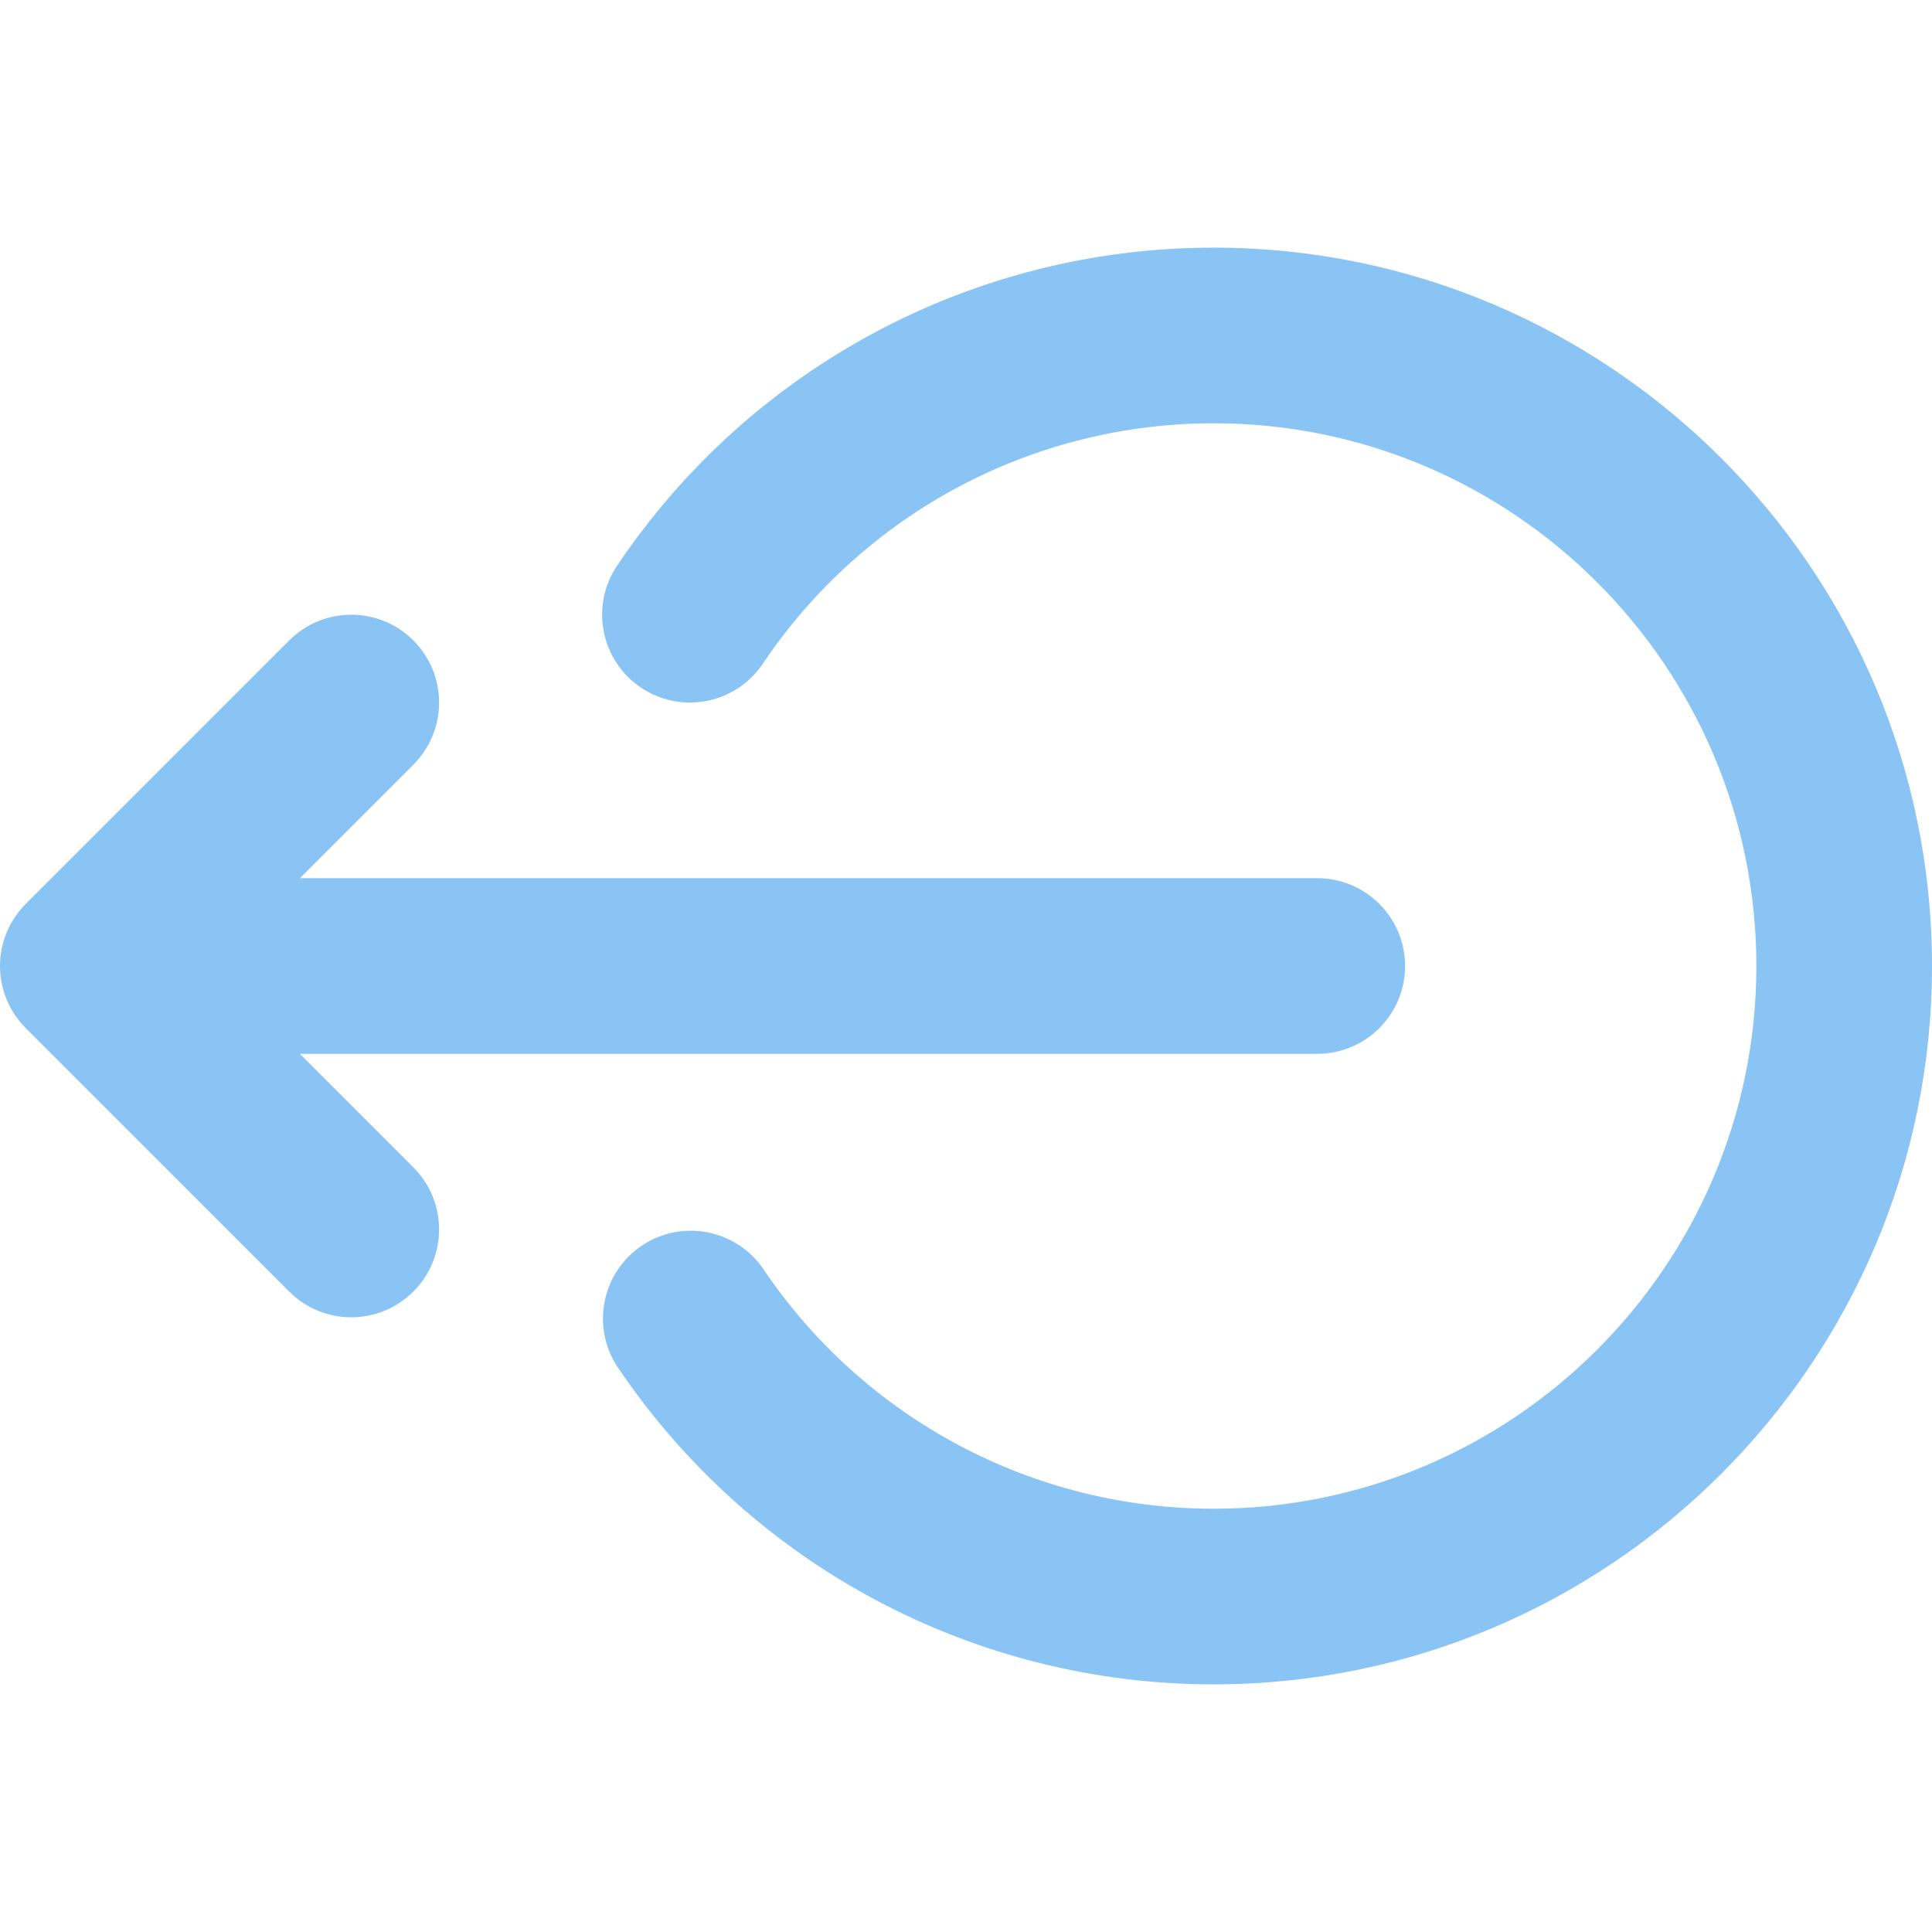
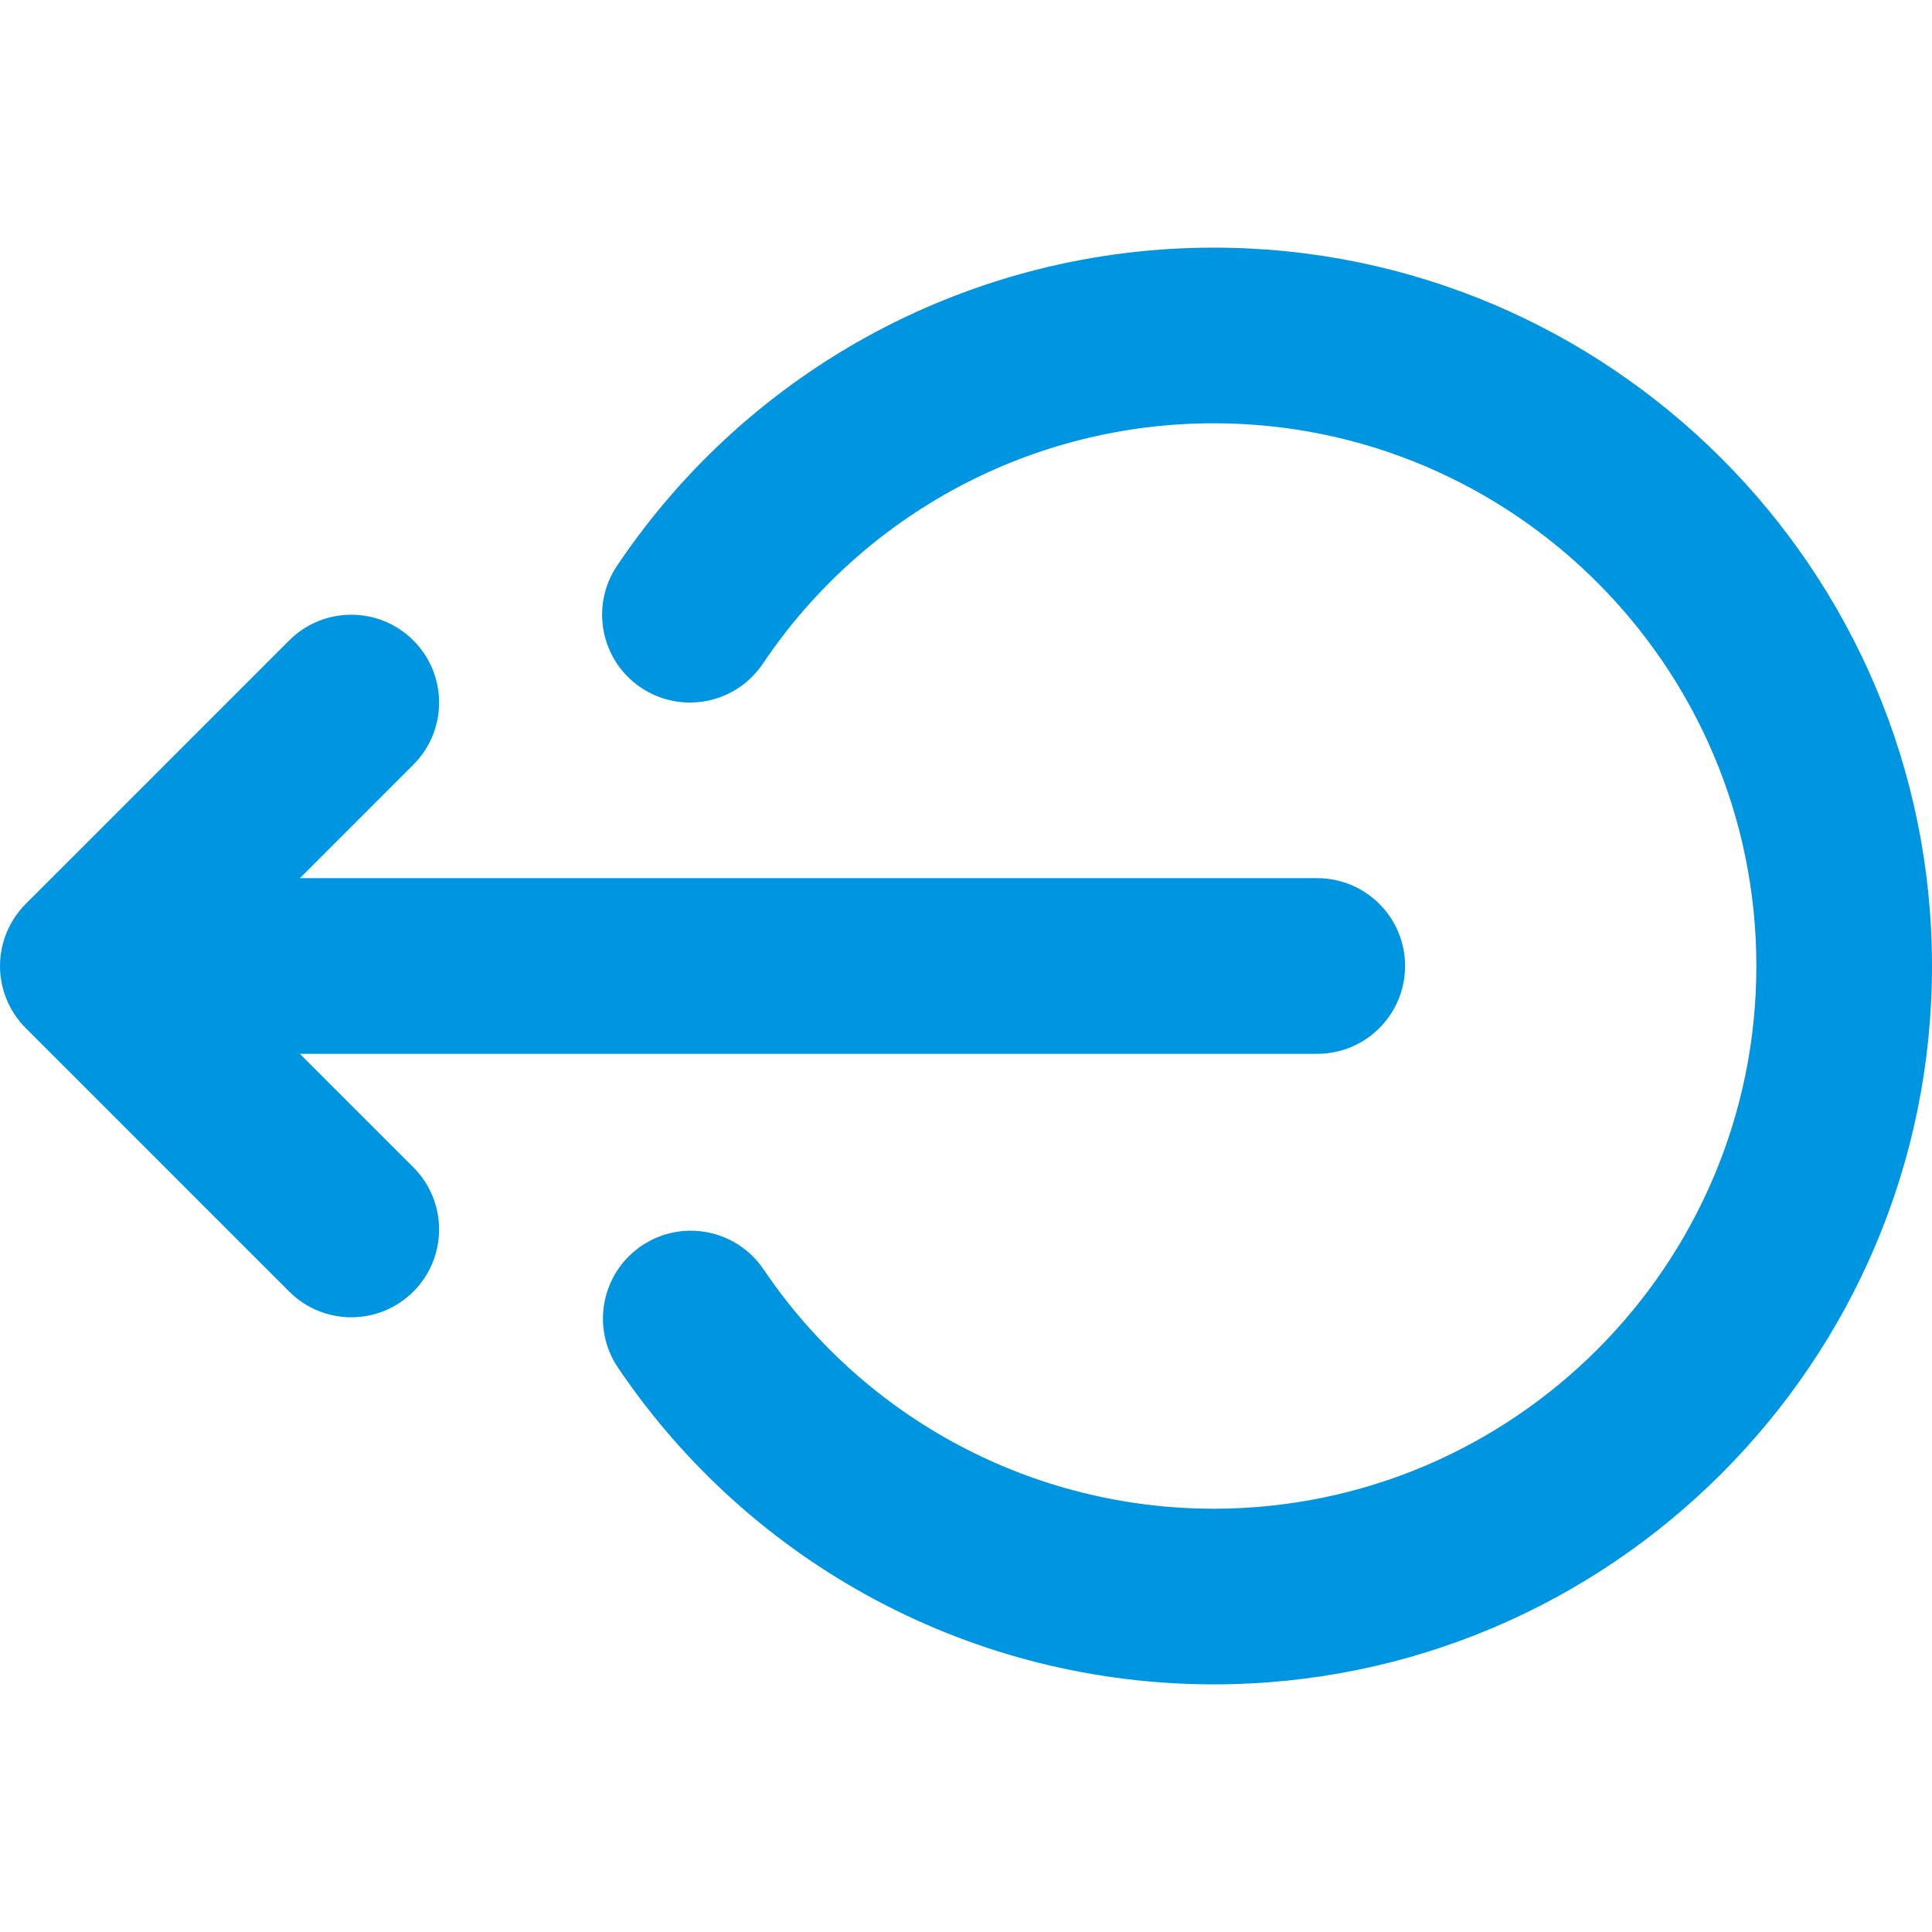
<svg xmlns="http://www.w3.org/2000/svg" version="1.1" id="Layer_1" x="0px" y="0px" viewBox="0 0 330 330" style="enable-background:new 0 0 330 330;" xml:space="preserve" width="512px" height="512px">
-   <g id="XMLID_2_">
-     <path id="XMLID_4_" d="M51.213,180h173.785c8.284,0,15-6.716,15-15s-6.716-15-15-15H51.213l19.394-19.393   c5.858-5.857,5.858-15.355,0-21.213c-5.856-5.858-15.354-5.858-21.213,0L4.397,154.391c-0.348,0.347-0.676,0.71-0.988,1.09   c-0.076,0.093-0.141,0.193-0.215,0.288c-0.229,0.291-0.454,0.583-0.66,0.891c-0.06,0.09-0.109,0.185-0.168,0.276   c-0.206,0.322-0.408,0.647-0.59,0.986c-0.035,0.067-0.064,0.138-0.099,0.205c-0.189,0.367-0.371,0.739-0.53,1.123   c-0.02,0.047-0.034,0.097-0.053,0.145c-0.163,0.404-0.314,0.813-0.442,1.234c-0.017,0.053-0.026,0.108-0.041,0.162   c-0.121,0.413-0.232,0.83-0.317,1.257c-0.025,0.127-0.036,0.258-0.059,0.386c-0.062,0.354-0.124,0.708-0.159,1.069   C0.025,163.998,0,164.498,0,165s0.025,1.002,0.076,1.498c0.035,0.366,0.099,0.723,0.16,1.08c0.022,0.124,0.033,0.251,0.058,0.374   c0.086,0.431,0.196,0.852,0.318,1.269c0.015,0.049,0.024,0.101,0.039,0.15c0.129,0.423,0.28,0.836,0.445,1.244   c0.018,0.044,0.031,0.091,0.05,0.135c0.16,0.387,0.343,0.761,0.534,1.13c0.033,0.065,0.061,0.133,0.095,0.198   c0.184,0.341,0.387,0.669,0.596,0.994c0.056,0.088,0.104,0.181,0.162,0.267c0.207,0.309,0.434,0.603,0.662,0.895   c0.073,0.094,0.138,0.193,0.213,0.285c0.313,0.379,0.641,0.743,0.988,1.09l44.997,44.997C52.322,223.536,56.161,225,60,225   s7.678-1.464,10.606-4.394c5.858-5.858,5.858-15.355,0-21.213L51.213,180z" fill="#89C4F4" />
-     <path id="XMLID_5_" d="M207.299,42.299c-40.944,0-79.038,20.312-101.903,54.333c-4.62,6.875-2.792,16.195,4.083,20.816   c6.876,4.62,16.195,2.794,20.817-4.083c17.281-25.715,46.067-41.067,77.003-41.067C258.414,72.299,300,113.884,300,165   s-41.586,92.701-92.701,92.701c-30.845,0-59.584-15.283-76.878-40.881c-4.639-6.865-13.961-8.669-20.827-4.032   c-6.864,4.638-8.67,13.962-4.032,20.826c22.881,33.868,60.913,54.087,101.737,54.087C274.956,287.701,330,232.658,330,165   S274.956,42.299,207.299,42.299z" fill="#89C4F4" />
+   <defs id="defs38" />
+   <g id="XMLID_2_" style="fill:#ffc381;fill-opacity:1">
+     <path id="XMLID_4_" d="m 51.213,180 h 173.785 c 8.284,0 15,-6.716 15,-15 0,-8.284 -6.716,-15 -15,-15 H 51.213 l 19.394,-19.393 c 5.858,-5.857 5.858,-15.355 0,-21.213 -5.856,-5.858 -15.354,-5.858 -21.213,0 L 4.397,154.391 c -0.348,0.347 -0.676,0.71 -0.988,1.09 -0.076,0.093 -0.141,0.193 -0.215,0.288 -0.229,0.291 -0.454,0.583 -0.66,0.891 -0.06,0.09 -0.109,0.185 -0.168,0.276 -0.206,0.322 -0.408,0.647 -0.59,0.986 -0.035,0.067 -0.064,0.138 -0.099,0.205 -0.189,0.367 -0.371,0.739 -0.53,1.123 -0.02,0.047 -0.034,0.097 -0.053,0.145 -0.163,0.404 -0.314,0.813 -0.442,1.234 -0.017,0.053 -0.026,0.108 -0.041,0.162 -0.121,0.413 -0.232,0.83 -0.317,1.257 -0.025,0.127 -0.036,0.258 -0.059,0.386 -0.062,0.354 -0.124,0.708 -0.159,1.069 C 0.025,163.998 0,164.498 0,165 c 0,0.502 0.025,1.002 0.076,1.498 0.035,0.366 0.099,0.723 0.16,1.08 0.022,0.124 0.033,0.251 0.058,0.374 0.086,0.431 0.196,0.852 0.318,1.269 0.015,0.049 0.024,0.101 0.039,0.15 0.129,0.423 0.28,0.836 0.445,1.244 0.018,0.044 0.031,0.091 0.05,0.135 0.16,0.387 0.343,0.761 0.534,1.13 0.033,0.065 0.061,0.133 0.095,0.198 0.184,0.341 0.387,0.669 0.596,0.994 0.056,0.088 0.104,0.181 0.162,0.267 0.207,0.309 0.434,0.603 0.662,0.895 0.073,0.094 0.138,0.193 0.213,0.285 0.313,0.379 0.641,0.743 0.988,1.09 l 44.997,44.997 C 52.322,223.536 56.161,225 60,225 c 3.839,0 7.678,-1.464 10.606,-4.394 5.858,-5.858 5.858,-15.355 0,-21.213 z" style="fill:#0095e0;fill-opacity:1" />
+     <path id="XMLID_5_" d="m 207.299,42.299 c -40.944,0 -79.038,20.312 -101.903,54.333 -4.62,6.875 -2.792,16.195 4.083,20.816 6.876,4.62 16.195,2.794 20.817,-4.083 C 147.577,87.65 176.363,72.298 207.299,72.298 258.414,72.299 300,113.884 300,165 c 0,51.116 -41.586,92.701 -92.701,92.701 -30.845,0 -59.584,-15.283 -76.878,-40.881 -4.639,-6.865 -13.961,-8.669 -20.827,-4.032 -6.864,4.638 -8.67,13.962 -4.032,20.826 22.881,33.868 60.913,54.087 101.737,54.087 C 274.956,287.701 330,232.658 330,165 330,97.342 274.956,42.299 207.299,42.299 Z" style="fill:#0095e0;fill-opacity:1" />
  </g>
-   <g>
- </g>
-   <g>
- </g>
-   <g>
- </g>
-   <g>
- </g>
-   <g>
- </g>
-   <g>
- </g>
-   <g>
- </g>
-   <g>
- </g>
-   <g>
- </g>
-   <g>
- </g>
-   <g>
- </g>
-   <g>
- </g>
-   <g>
- </g>
-   <g>
- </g>
-   <g>
- </g>
+   <g id="g5" />
+   <g id="g7" />
+   <g id="g9" />
+   <g id="g11" />
+   <g id="g13" />
+   <g id="g15" />
+   <g id="g17" />
+   <g id="g19" />
+   <g id="g21" />
+   <g id="g23" />
+   <g id="g25" />
+   <g id="g27" />
+   <g id="g29" />
+   <g id="g31" />
+   <g id="g33" />
</svg>
